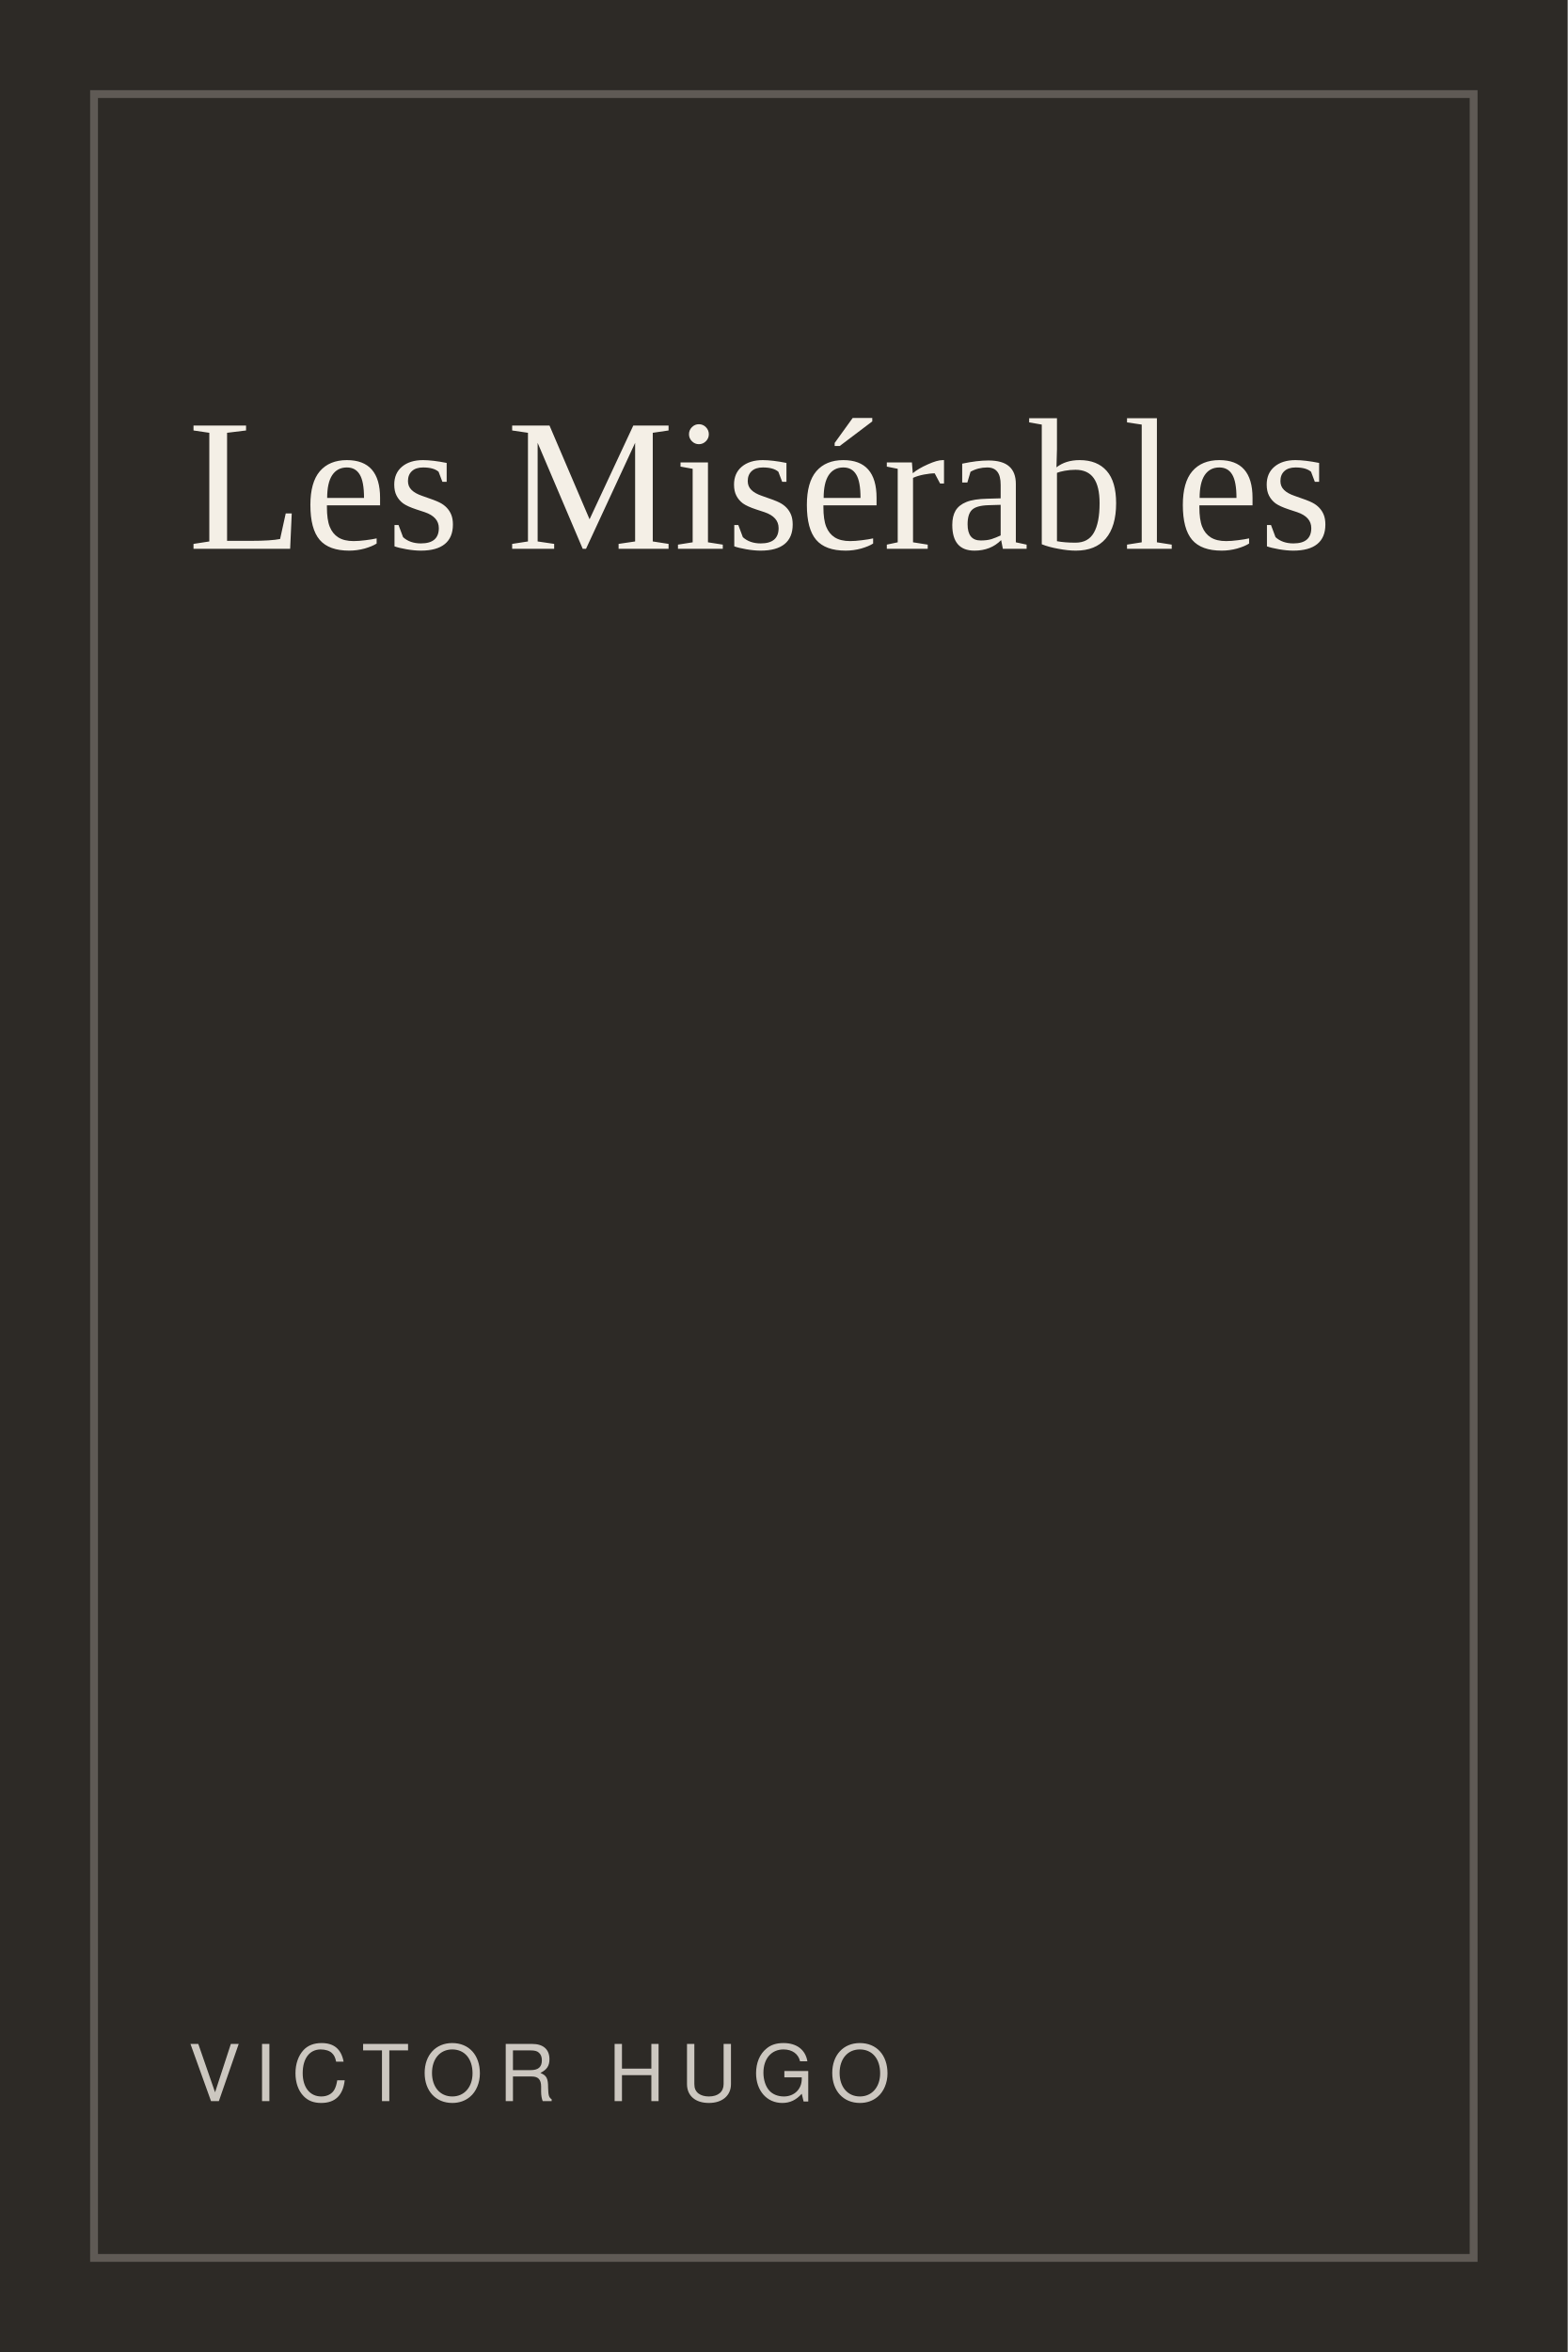
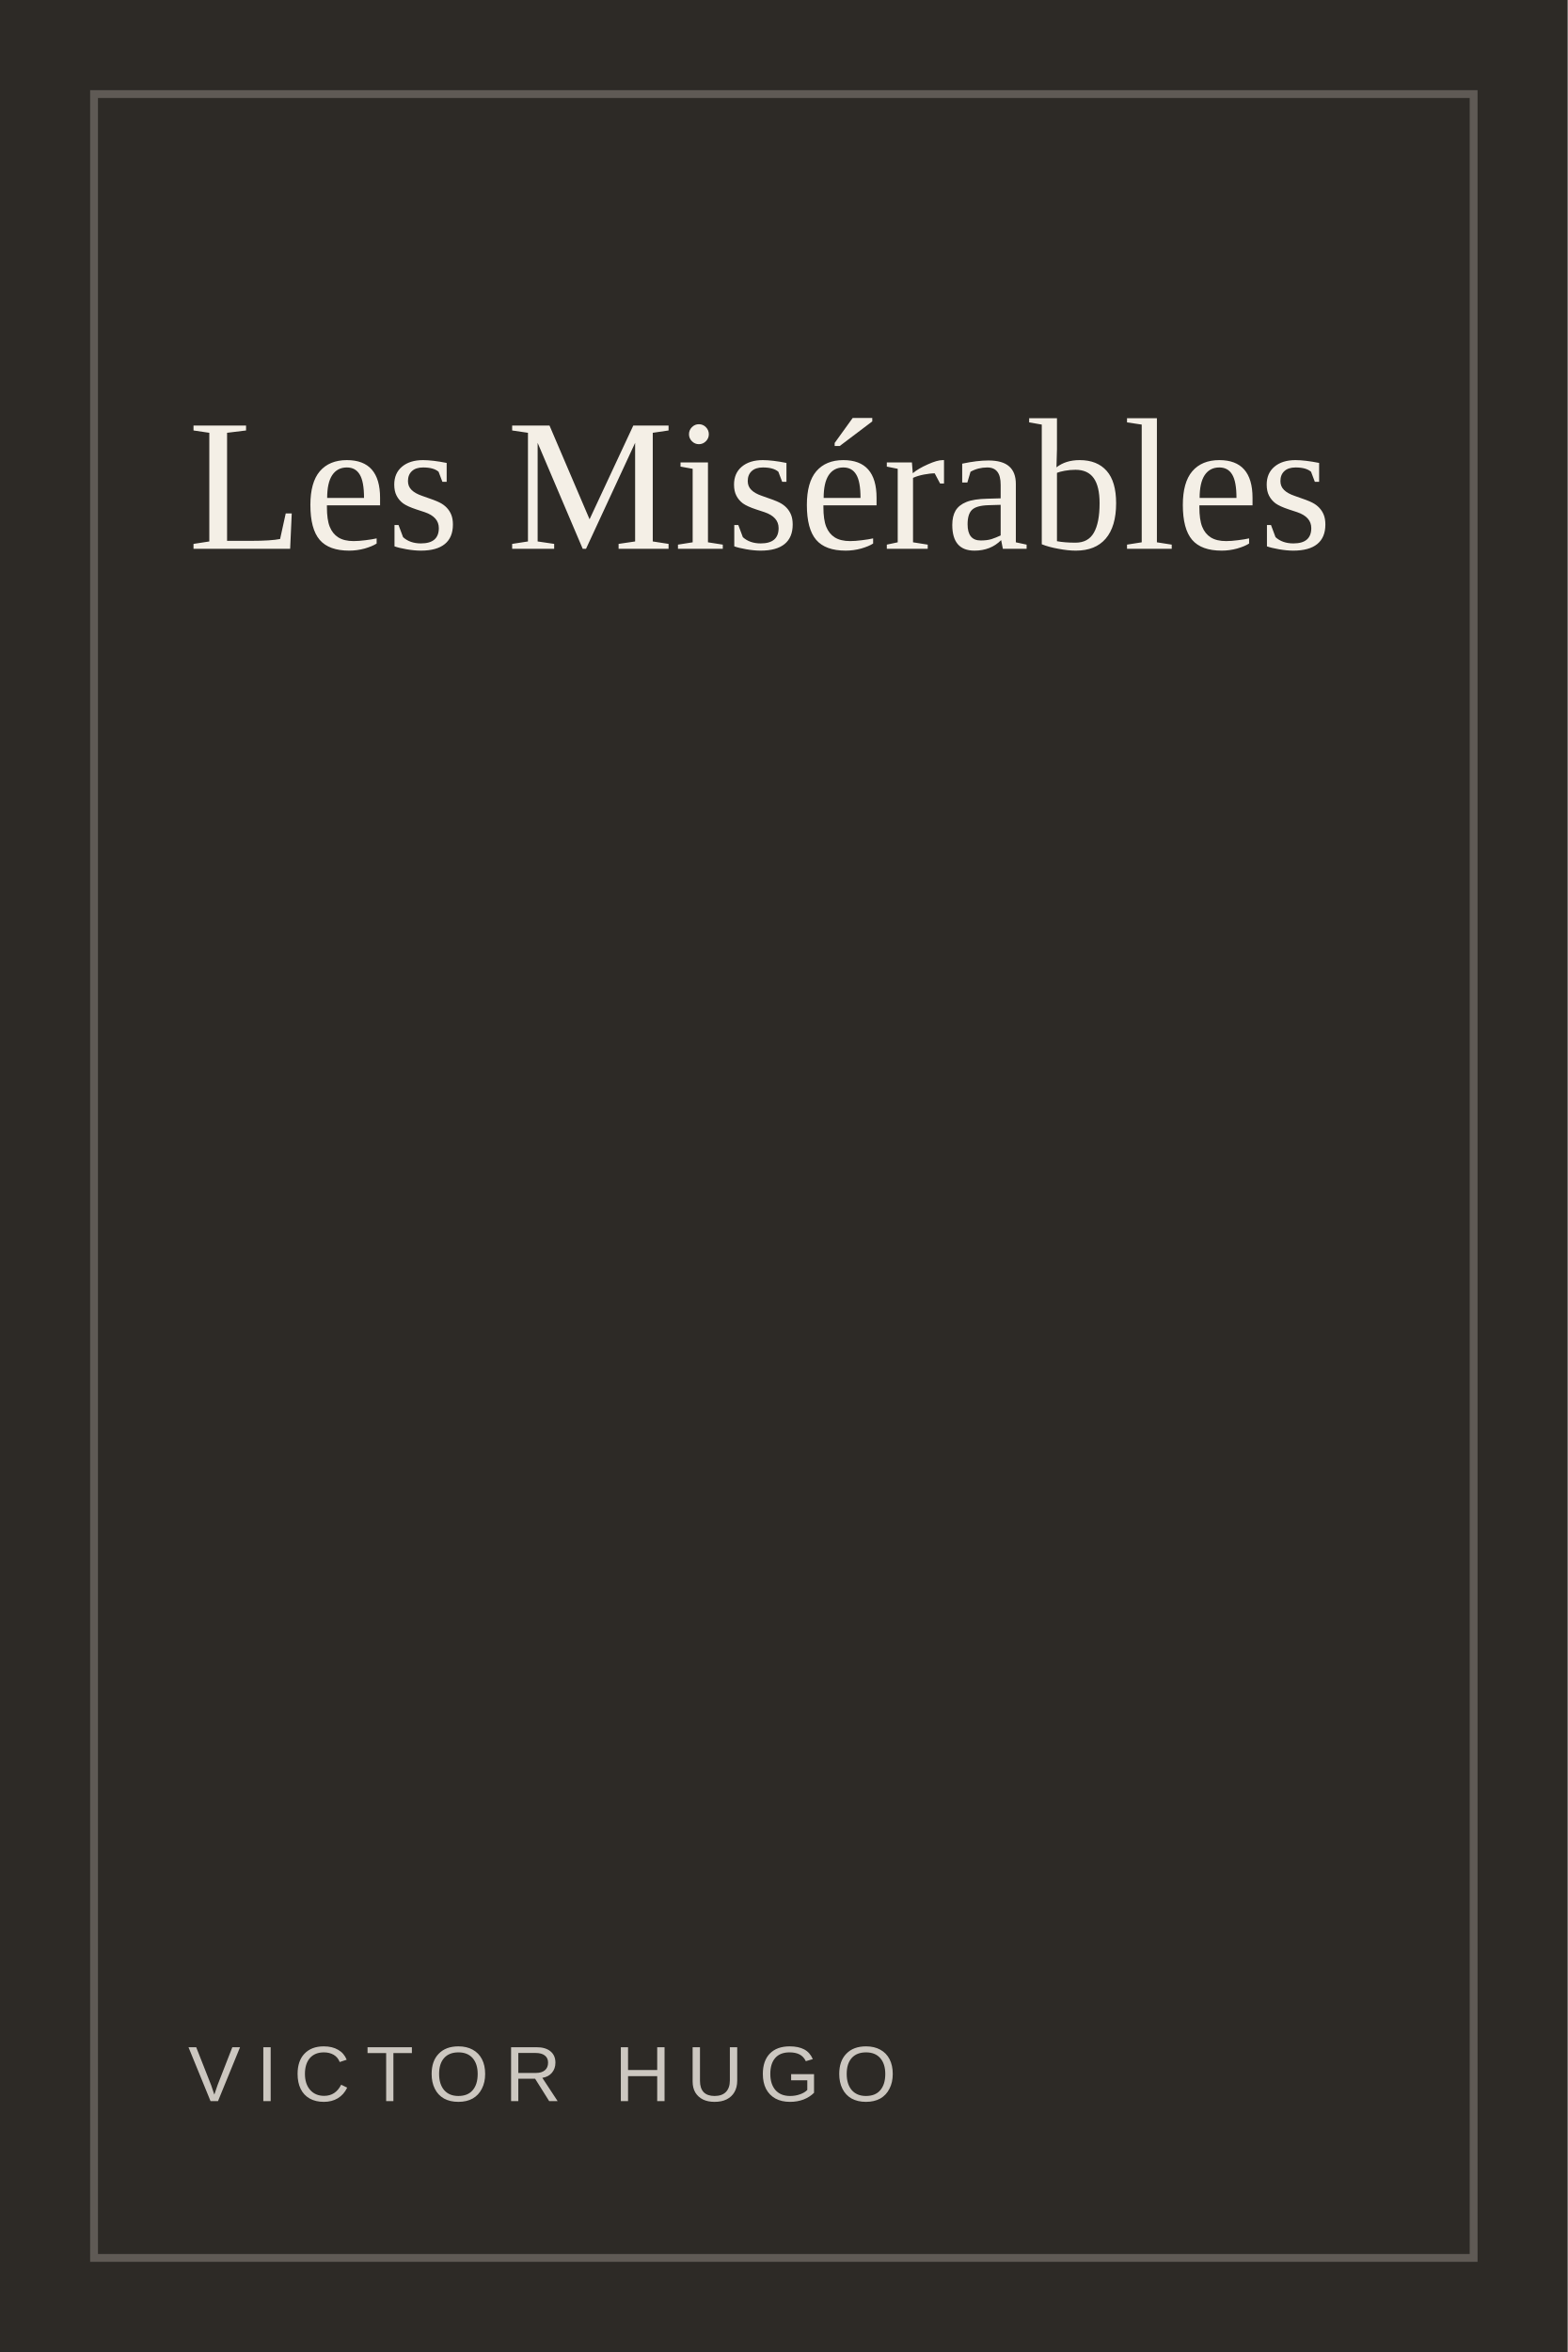
<svg xmlns="http://www.w3.org/2000/svg" width="200" height="300" viewBox="0 0 200 300" role="img" aria-label="Les Misérables">
  <rect width="200" height="300" fill="#2d2a26" />
  <rect x="12" y="12" width="176" height="276" fill="none" stroke="#f4efe6" stroke-opacity=".25" />
-   <text x="24" y="70" fill="#f4efe6" font-family="Georgia, 'Times New Roman', serif" font-size="24" font-weight="400">
-     <tspan x="24" dy="0">Les Misérables</tspan>
+   <text x="24" y="70" fill="#f4efe6" font-family="'Times New Roman', 'Noto Serif', 'Liberation Serif', 'DejaVu Serif', serif" font-size="24" font-weight="400">
+     <tspan x="24" dy="0" textLength="152" lengthAdjust="spacingAndGlyphs">Les Misérables</tspan>
  </text>
-   <text x="24" y="268" fill="#f4efe6" fill-opacity=".8" font-family="Helvetica, Arial, sans-serif" font-size="10" letter-spacing="2">VICTOR HUGO</text>
+   <text x="24" y="268" fill="#f4efe6" fill-opacity=".8" font-family="Arial, 'Helvetica Neue', 'Noto Sans', 'Liberation Sans', 'DejaVu Sans', sans-serif" font-size="10" letter-spacing="2">
+     <tspan x="24" dy="0">VICTOR HUGO</tspan>
+   </text>
</svg>
